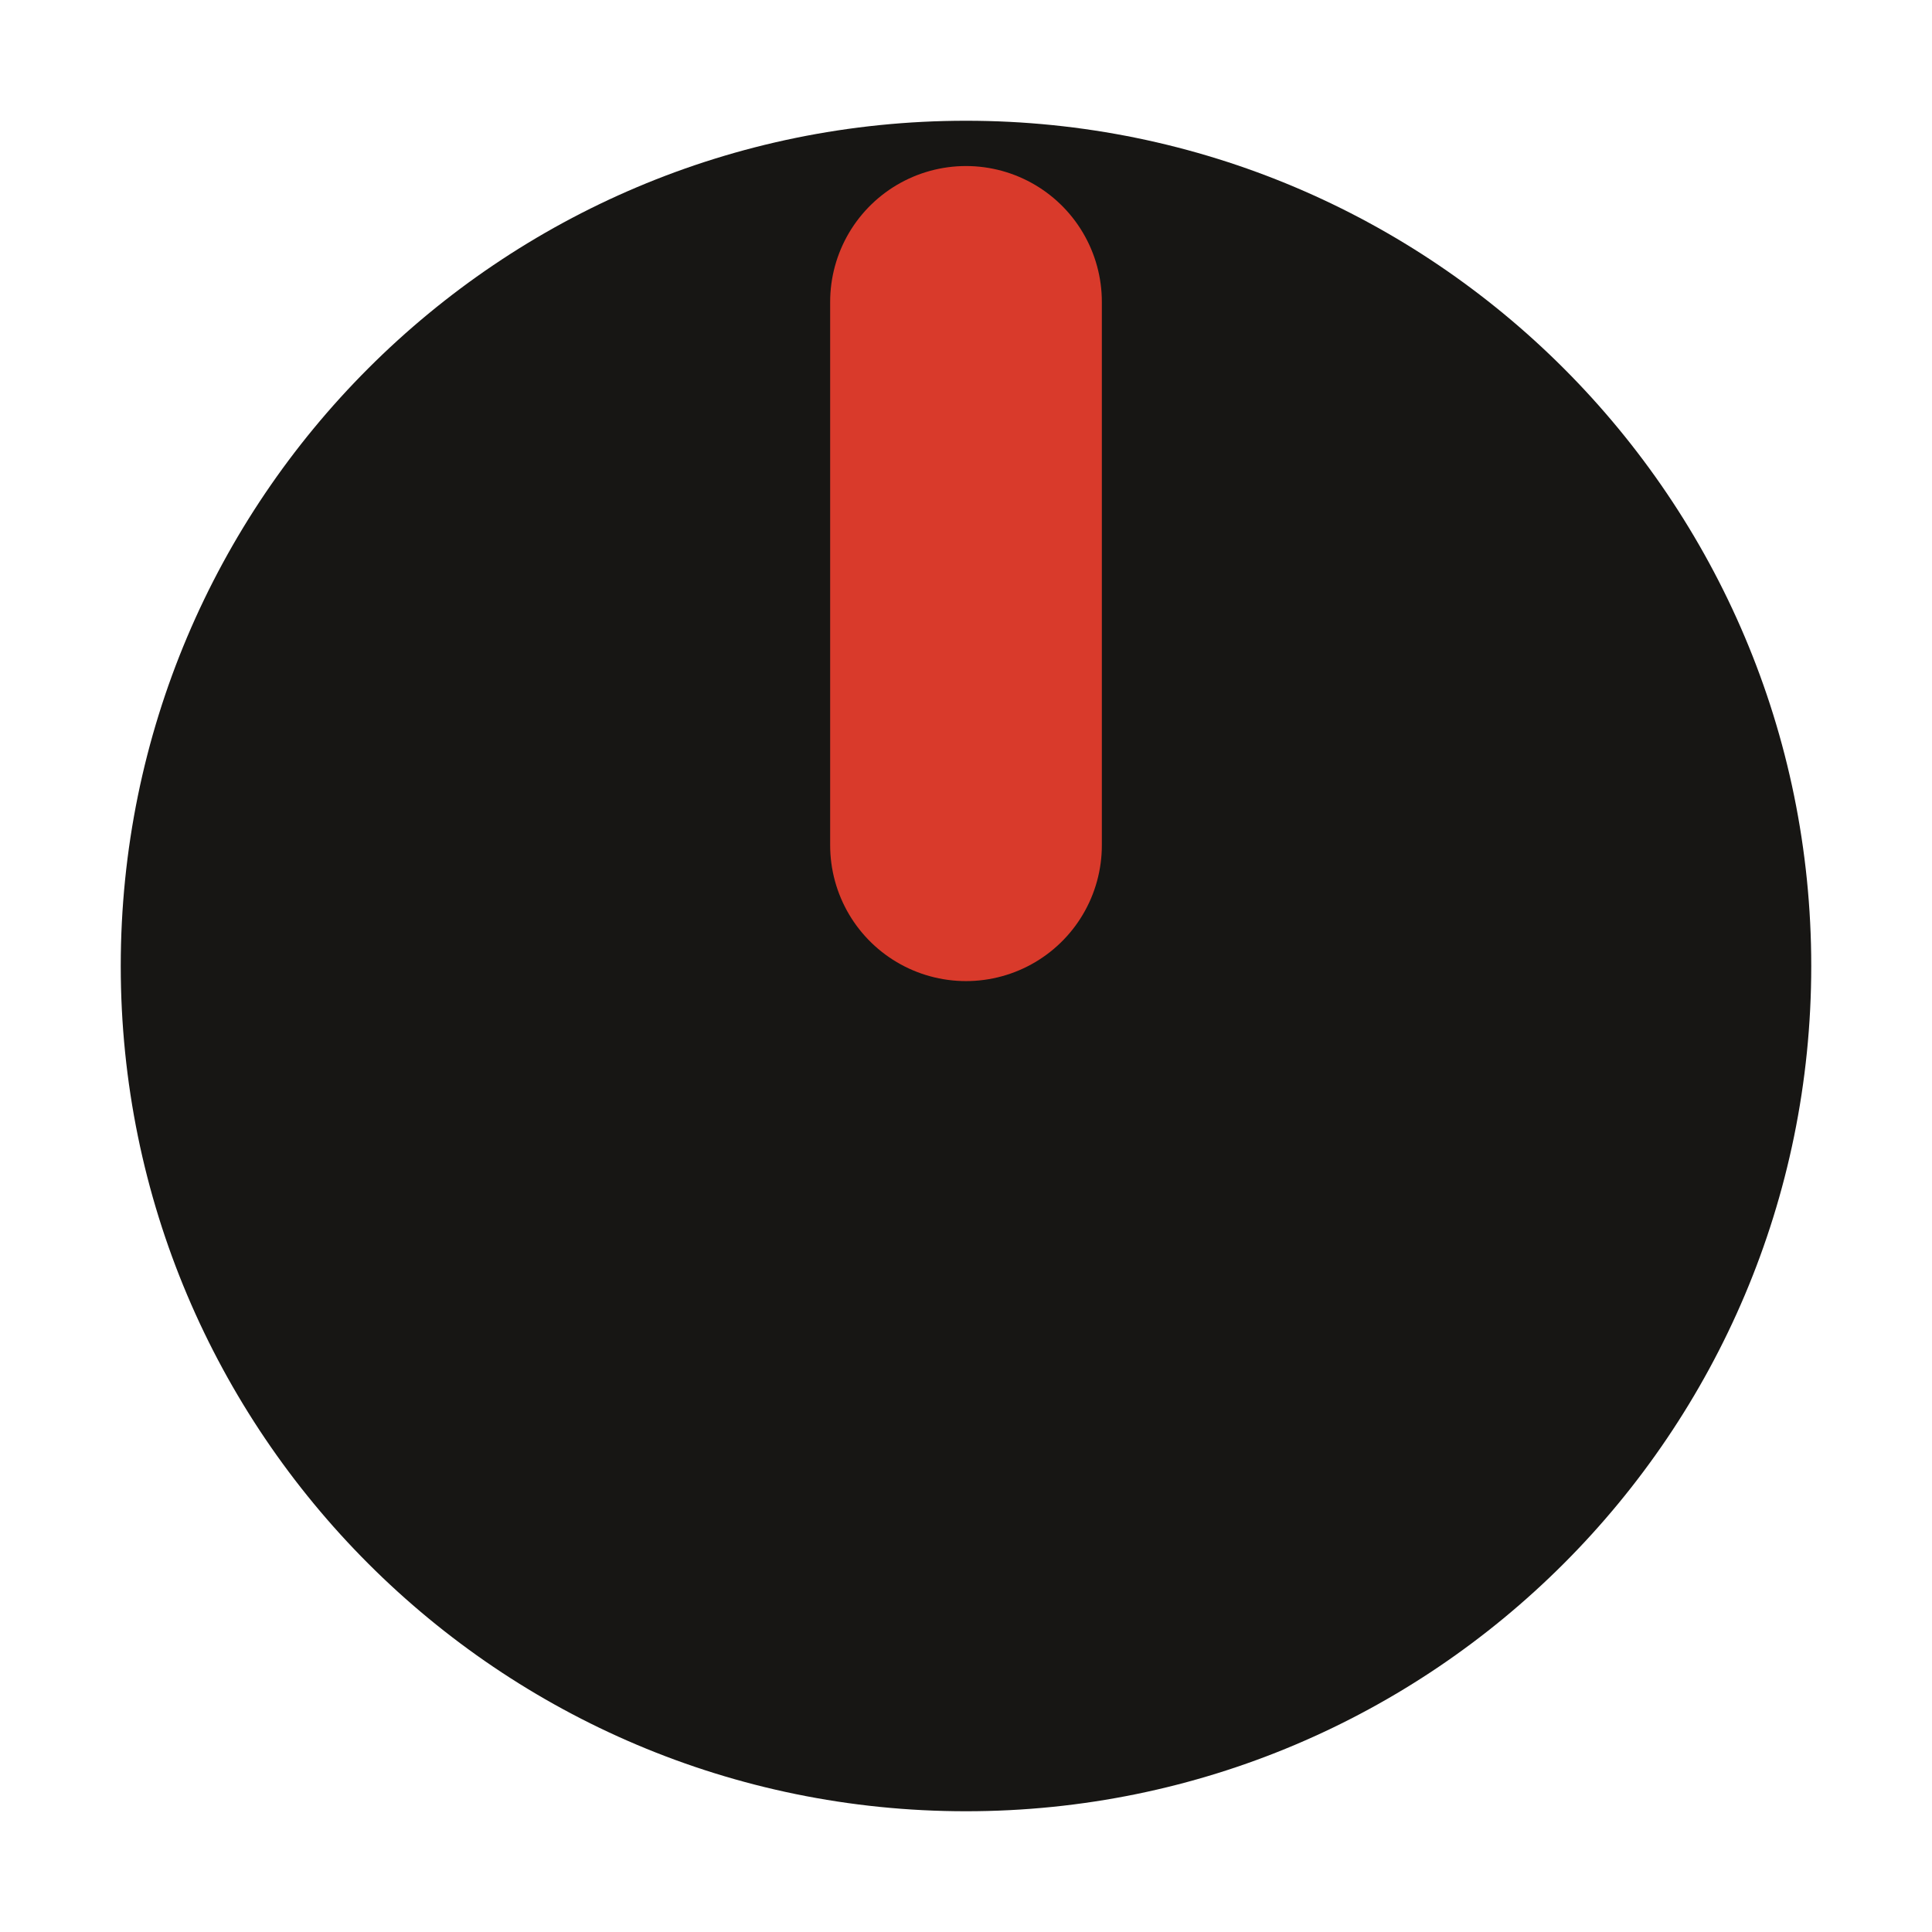
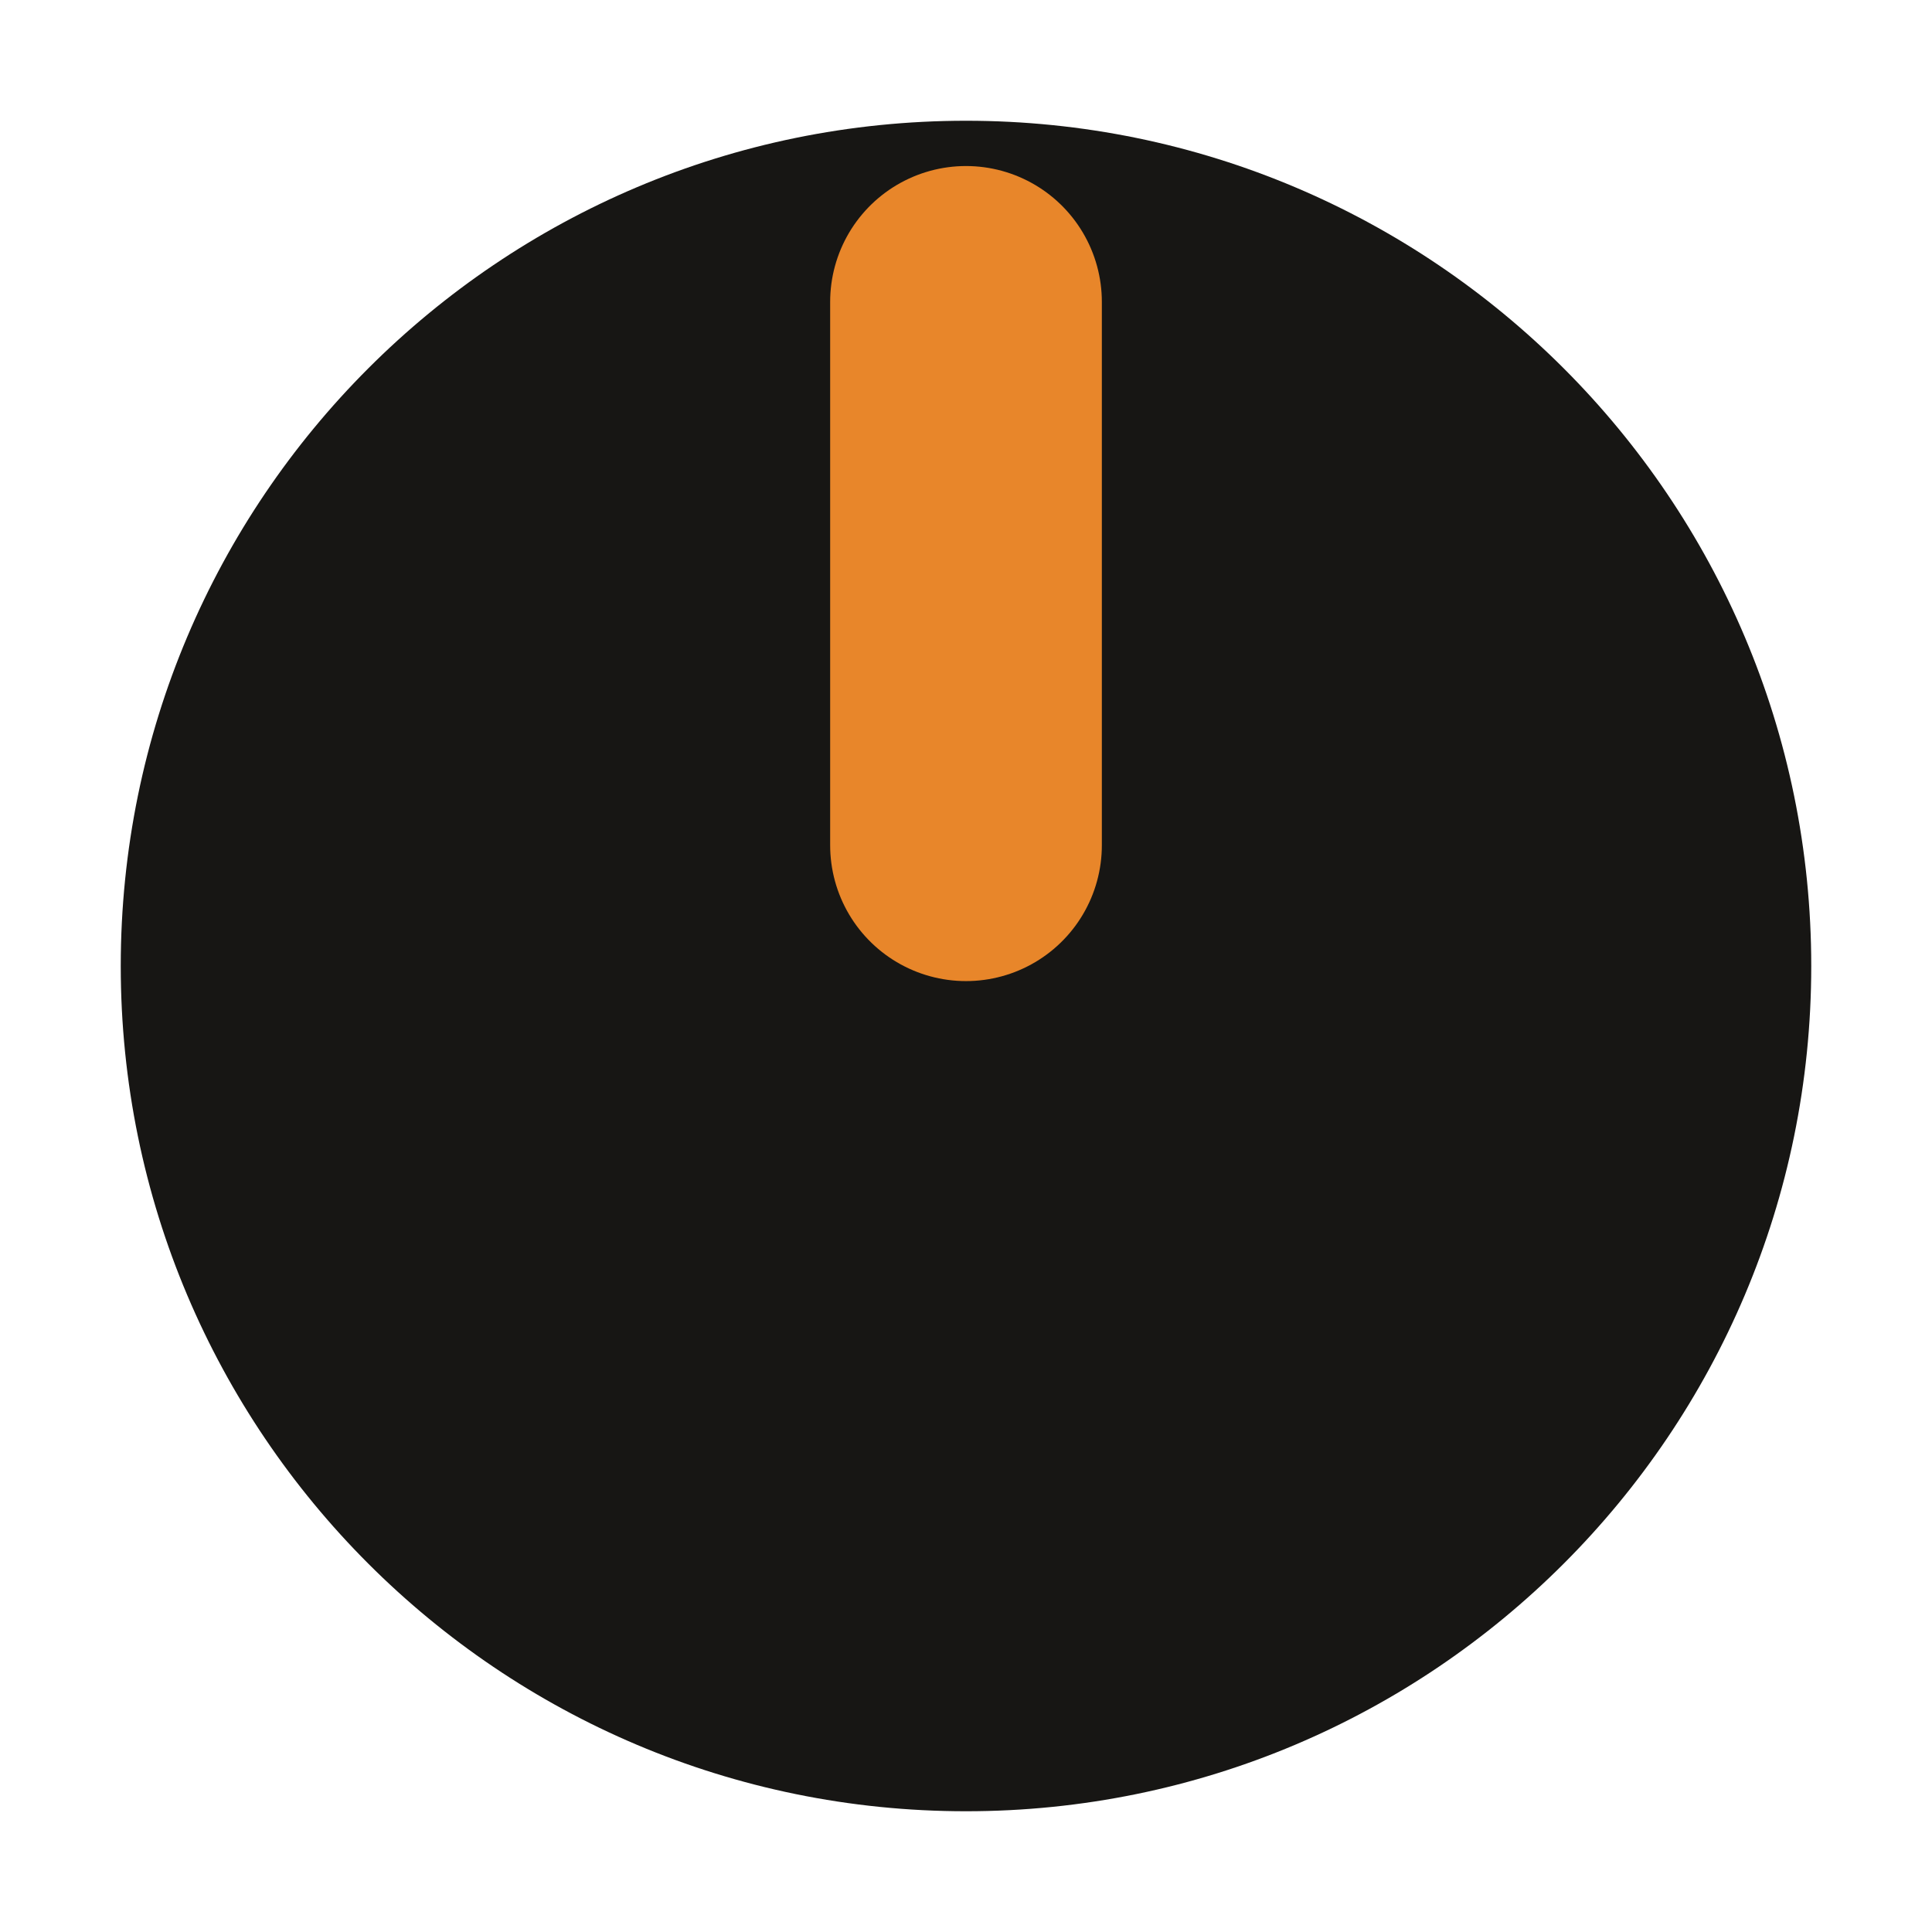
<svg xmlns="http://www.w3.org/2000/svg" viewBox="0 0 64.0 64.0" width="64" height="64">
  <g transform="translate(0 0) scale(1)">
    <circle cx="32" cy="32" r="28" fill="#171614" />
-     <line x1="32" y1="28" x2="32" y2="10" stroke-width="9" stroke-linecap="round" stroke="#D93A2B" />
+     <line x1="32" y1="28" x2="32" y2="10" stroke-width="9" stroke-linecap="round" stroke="#E8862A" />
  </g>
</svg>
